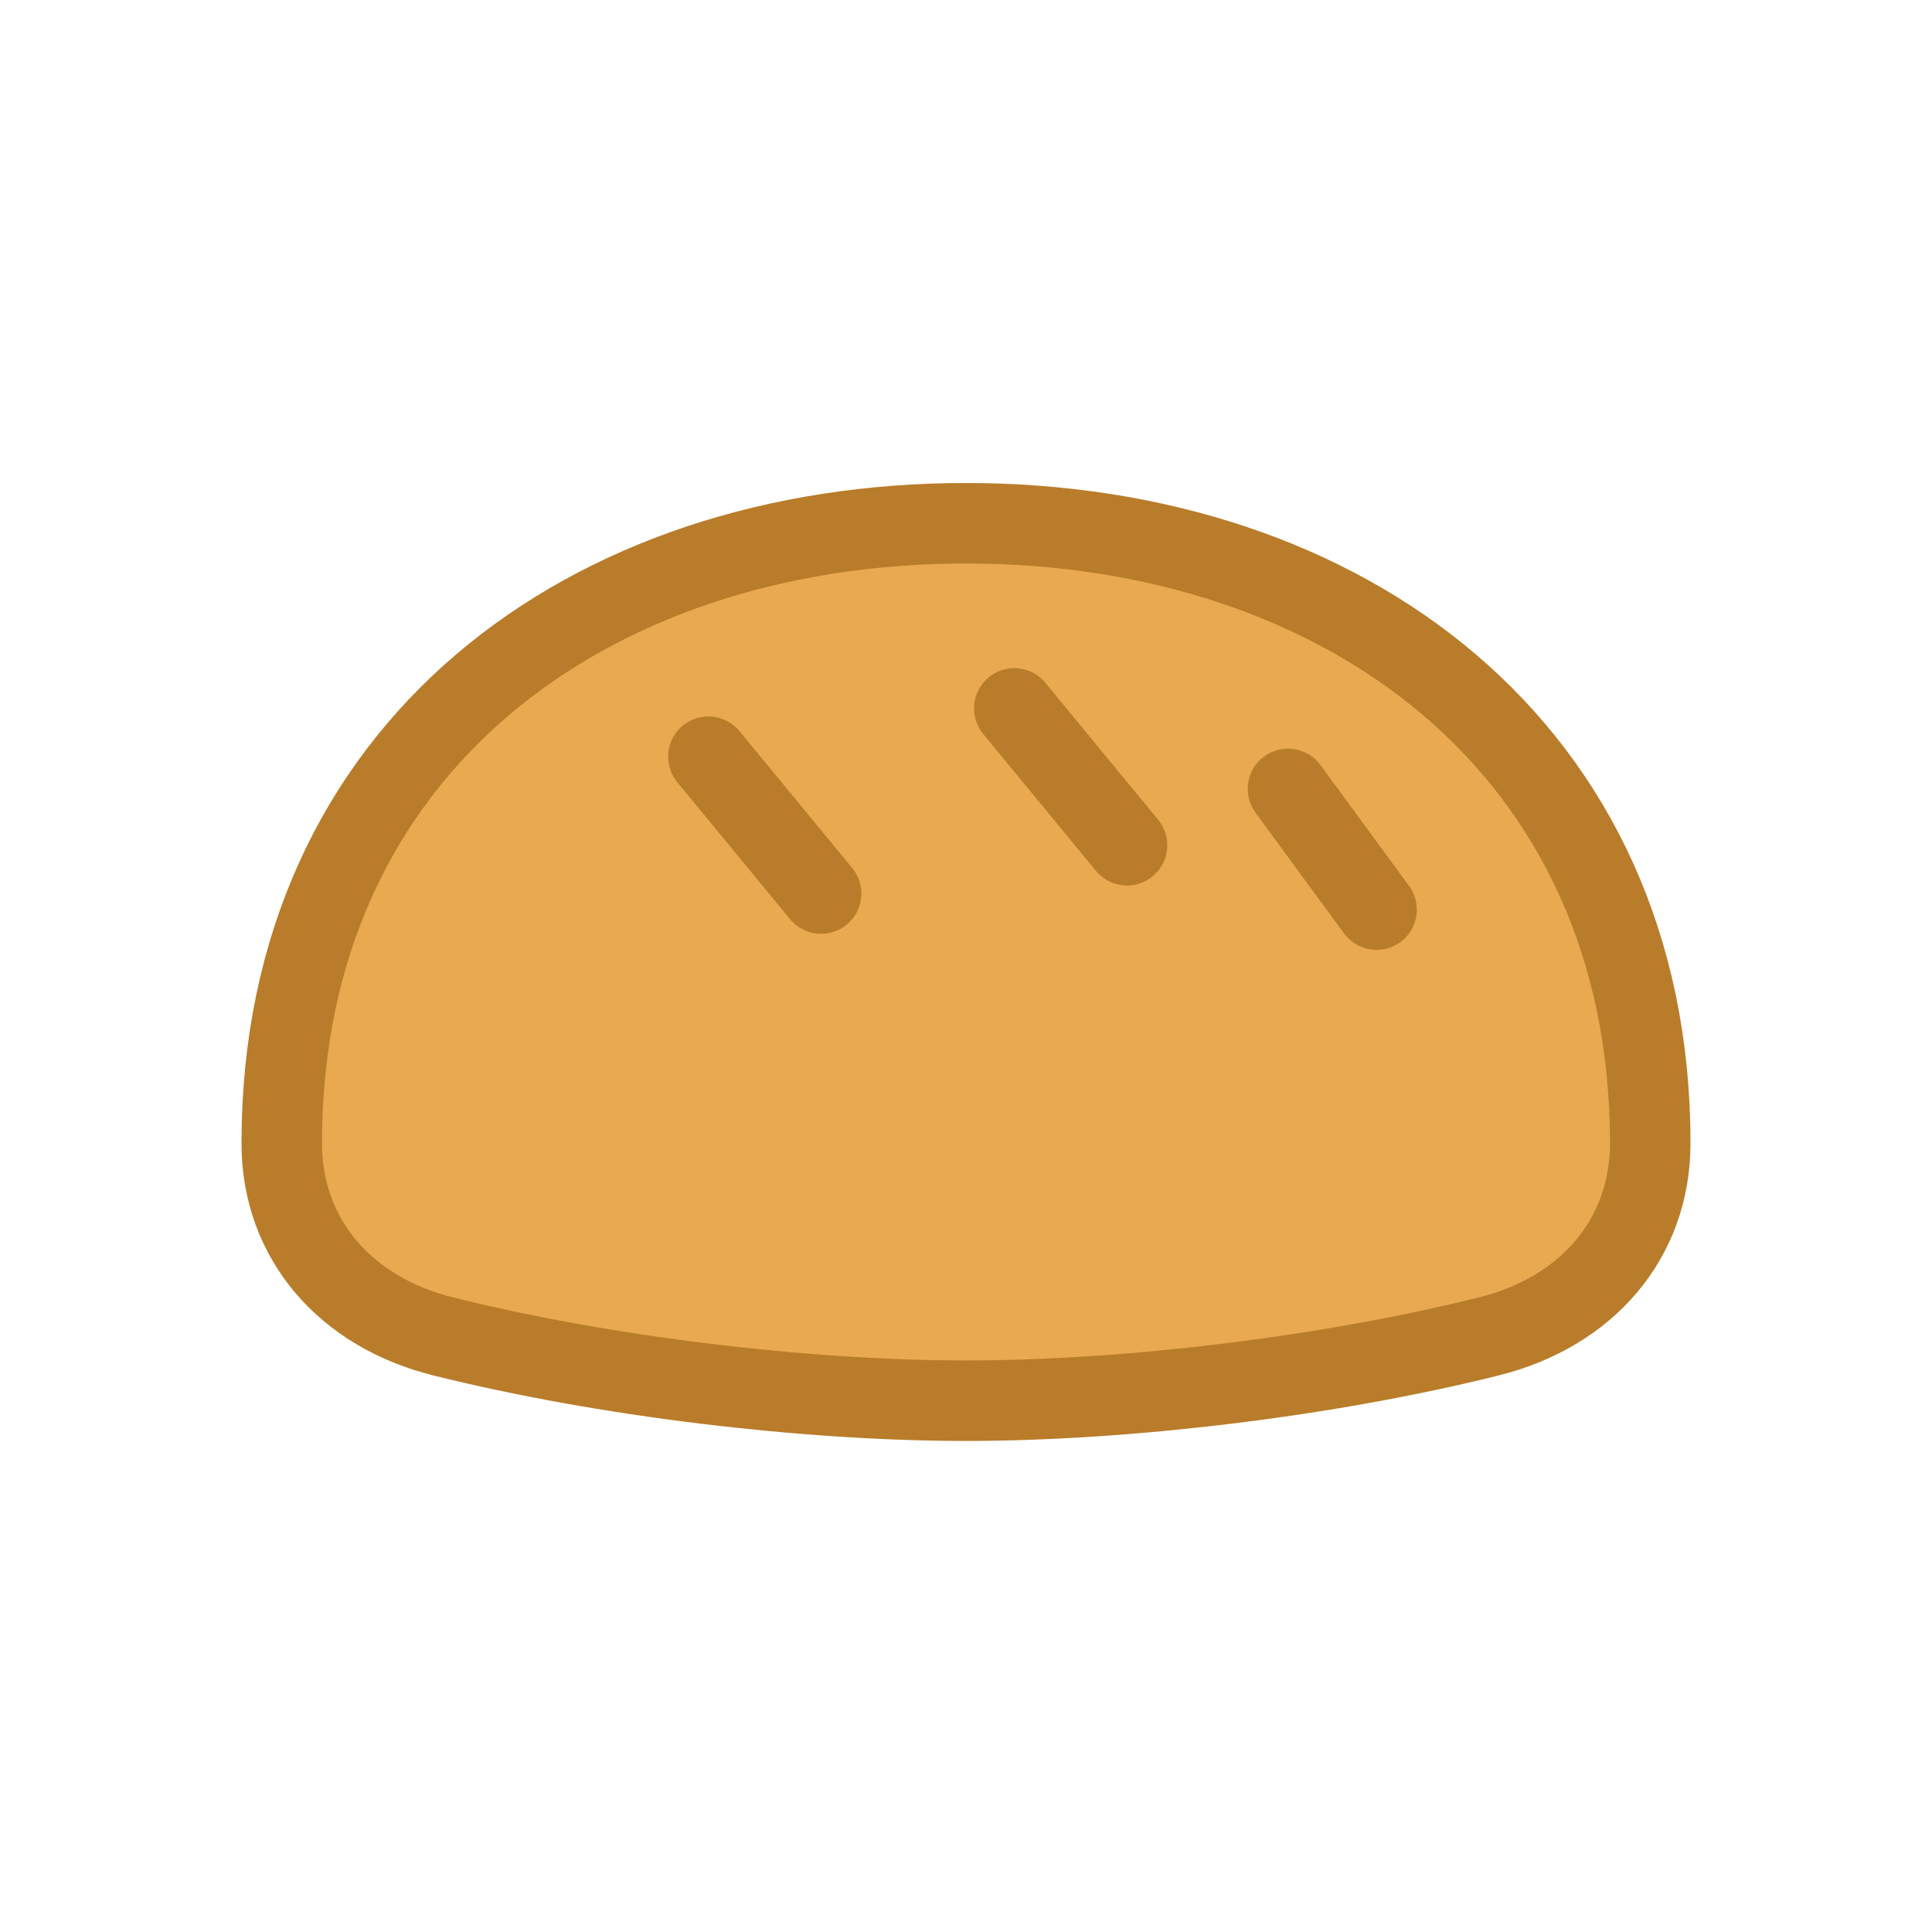
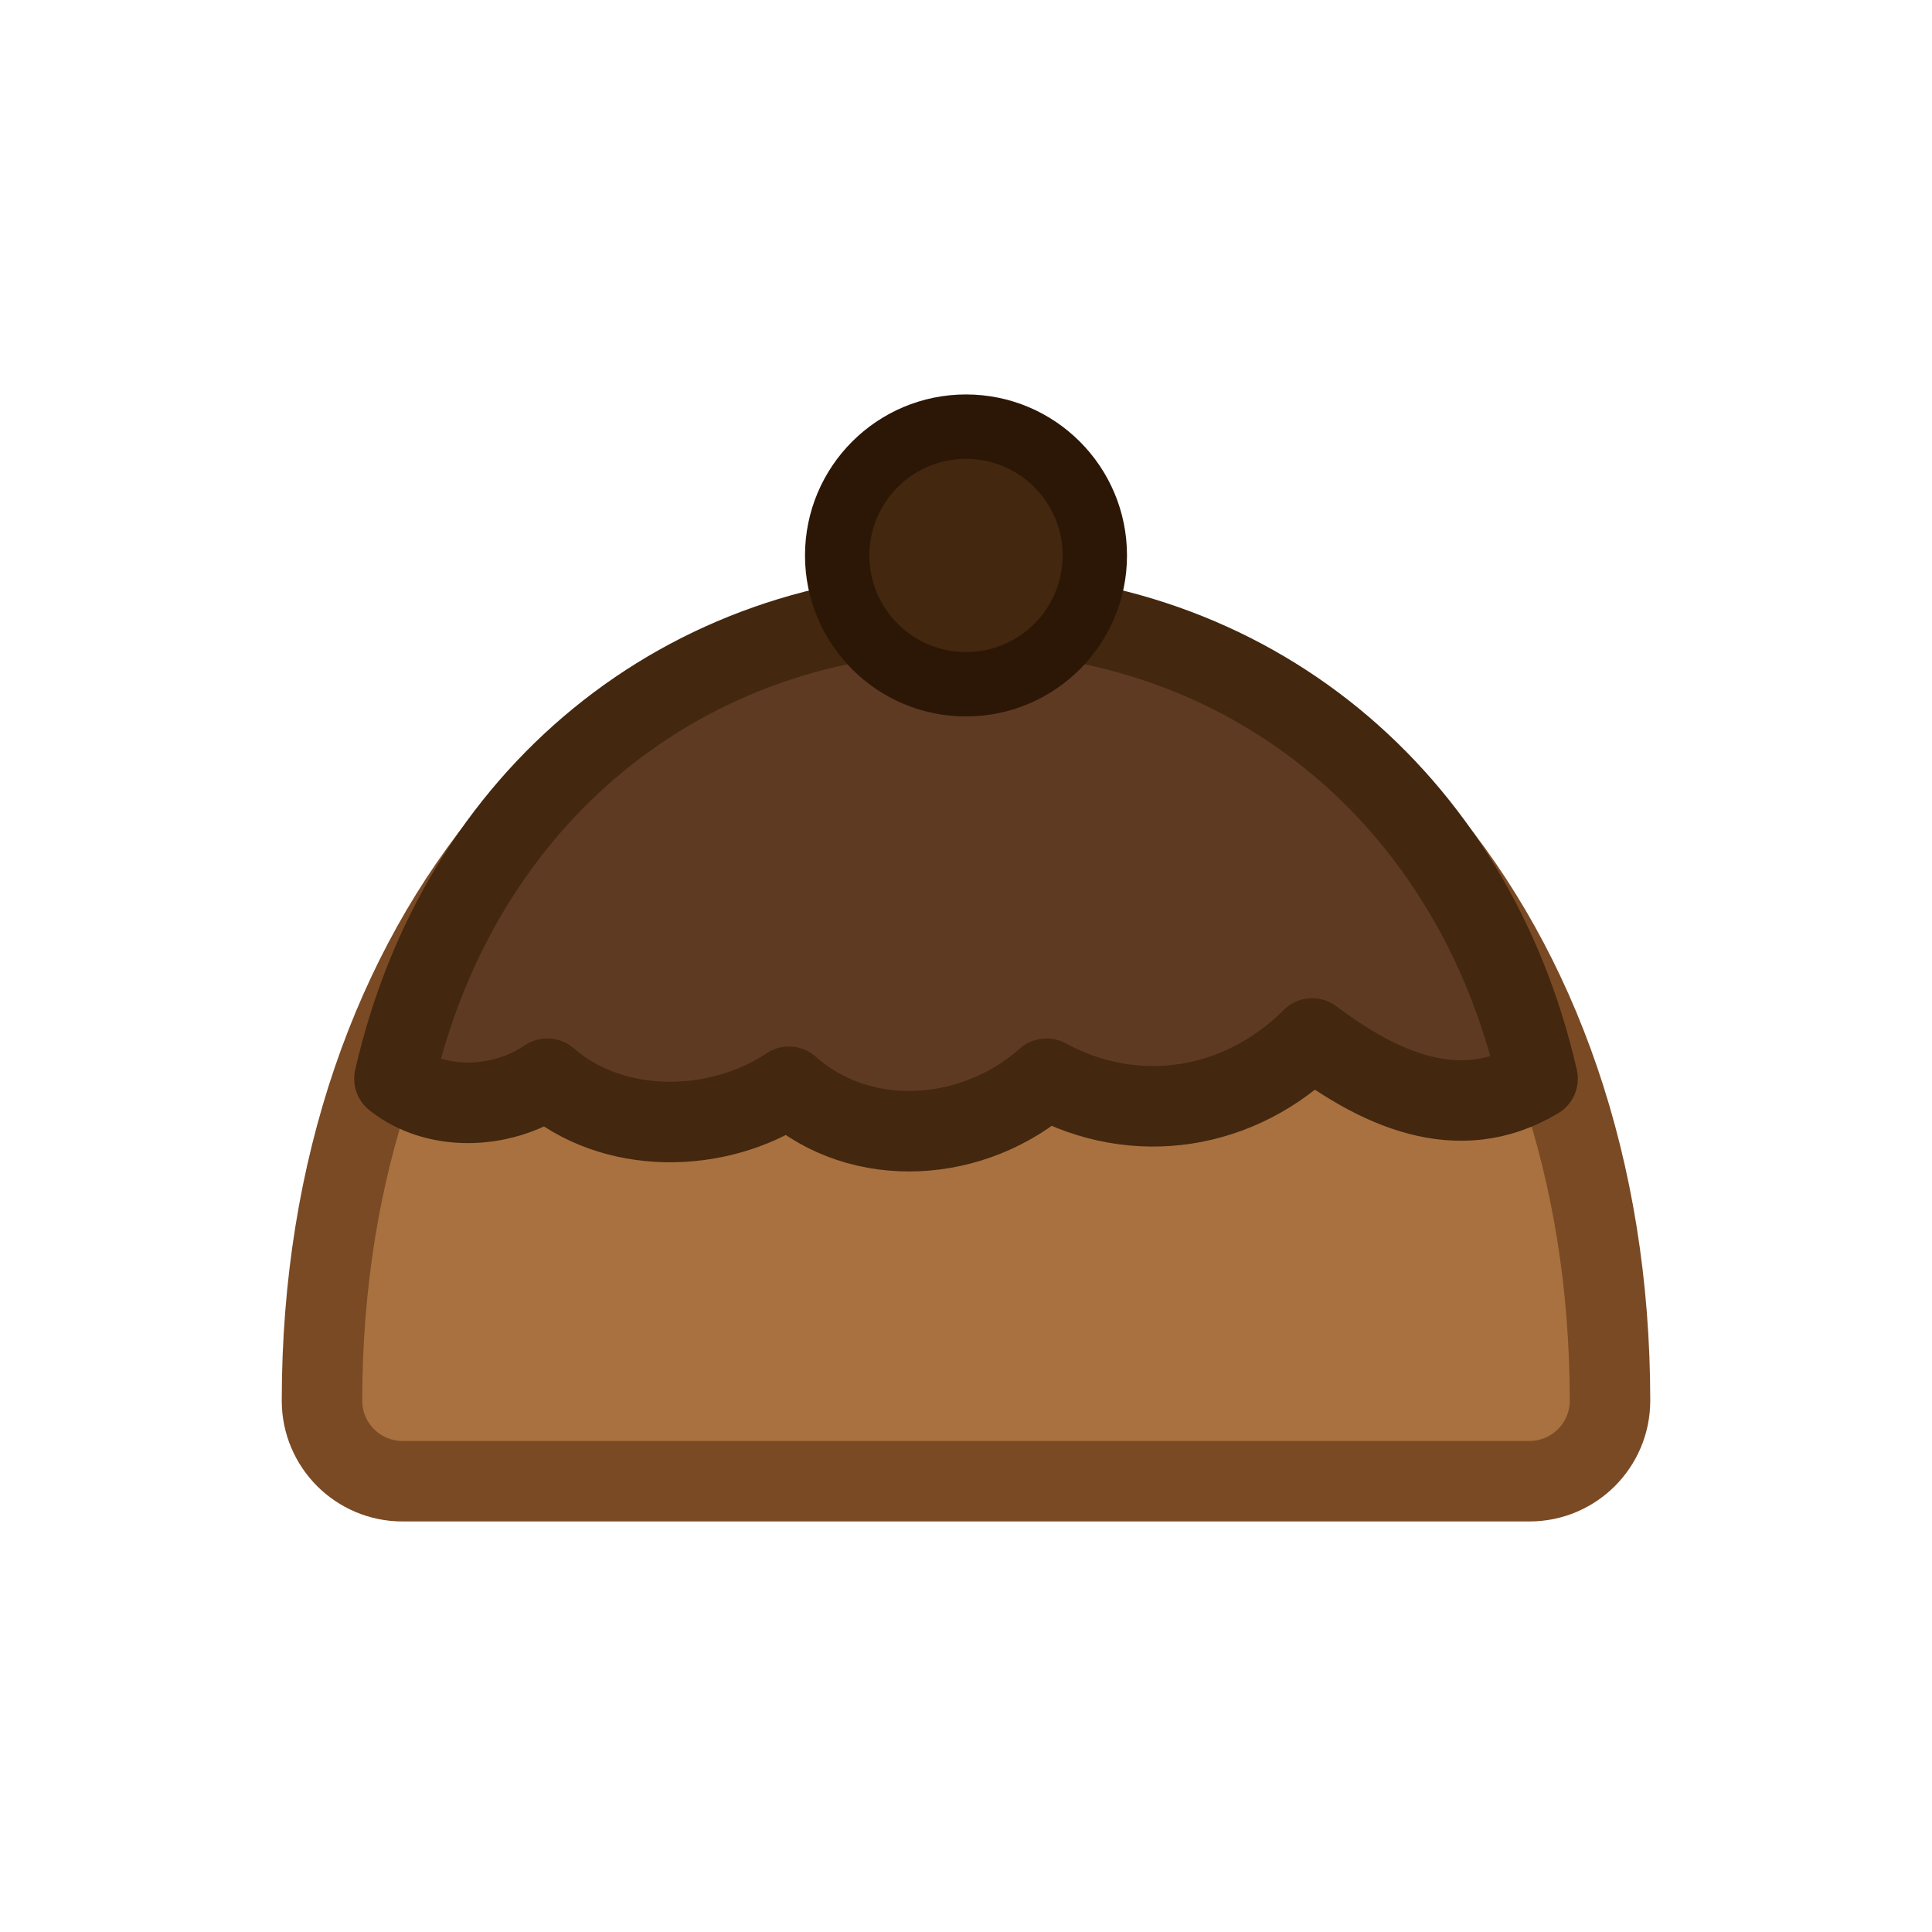
<svg xmlns="http://www.w3.org/2000/svg" viewBox="0 0 24 24">
-   <path fill="#e8a951" stroke="#b97c2a" stroke-width="1" stroke-linejoin="round" d="M3.5 14.2 C3.5 9.3 7.3 6.5 12 6.5 C16.7 6.5 20.5 9.3 20.5 14.2 C20.5 15.4 19.7 16.3 18.5 16.6 C16.5 17.1 14 17.4 12 17.4 C10 17.4 7.5 17.1 5.5 16.6 C4.3 16.3 3.5 15.4 3.5 14.2 Z" />
-   <path fill="none" stroke="#b97c2a" stroke-width="1" stroke-linecap="round" d="M8.8 9.4 L10.2 11.1 M12.6 8.8 L14 10.5 M16 9.8 L17.1 11.3" />
+   <path fill="#a9713f" stroke="#7a4a24" stroke-width="1" stroke-linejoin="round" d="M4 17.4 C4 11.6 7.6 7.6 12 7.6 C16.4 7.6 20 11.6 20 17.4 A1 1 0 0 1 19 18.4 H5 A1 1 0 0 1 4 17.4 Z" />
+   <path fill="#5f3a22" stroke="#43270f" stroke-width="1" stroke-linejoin="round" d="M4.9 13.4 C5.7 9.9 8.5 7.6 12 7.6 C15.5 7.6 18.3 9.9 19.1 13.4 C18.1 14 17.1 13.5 16.3 12.9 C15.4 13.8 14.1 14 13 13.4 C12.1 14.2 10.7 14.3 9.8 13.5 C8.9 14.1 7.6 14.1 6.8 13.4 C6.2 13.8 5.4 13.8 4.9 13.4 Z" />
+   <circle cx="12" cy="6.9" r="1.6" fill="#43270f" stroke="#2c1707" stroke-width="0.8" />
</svg>
